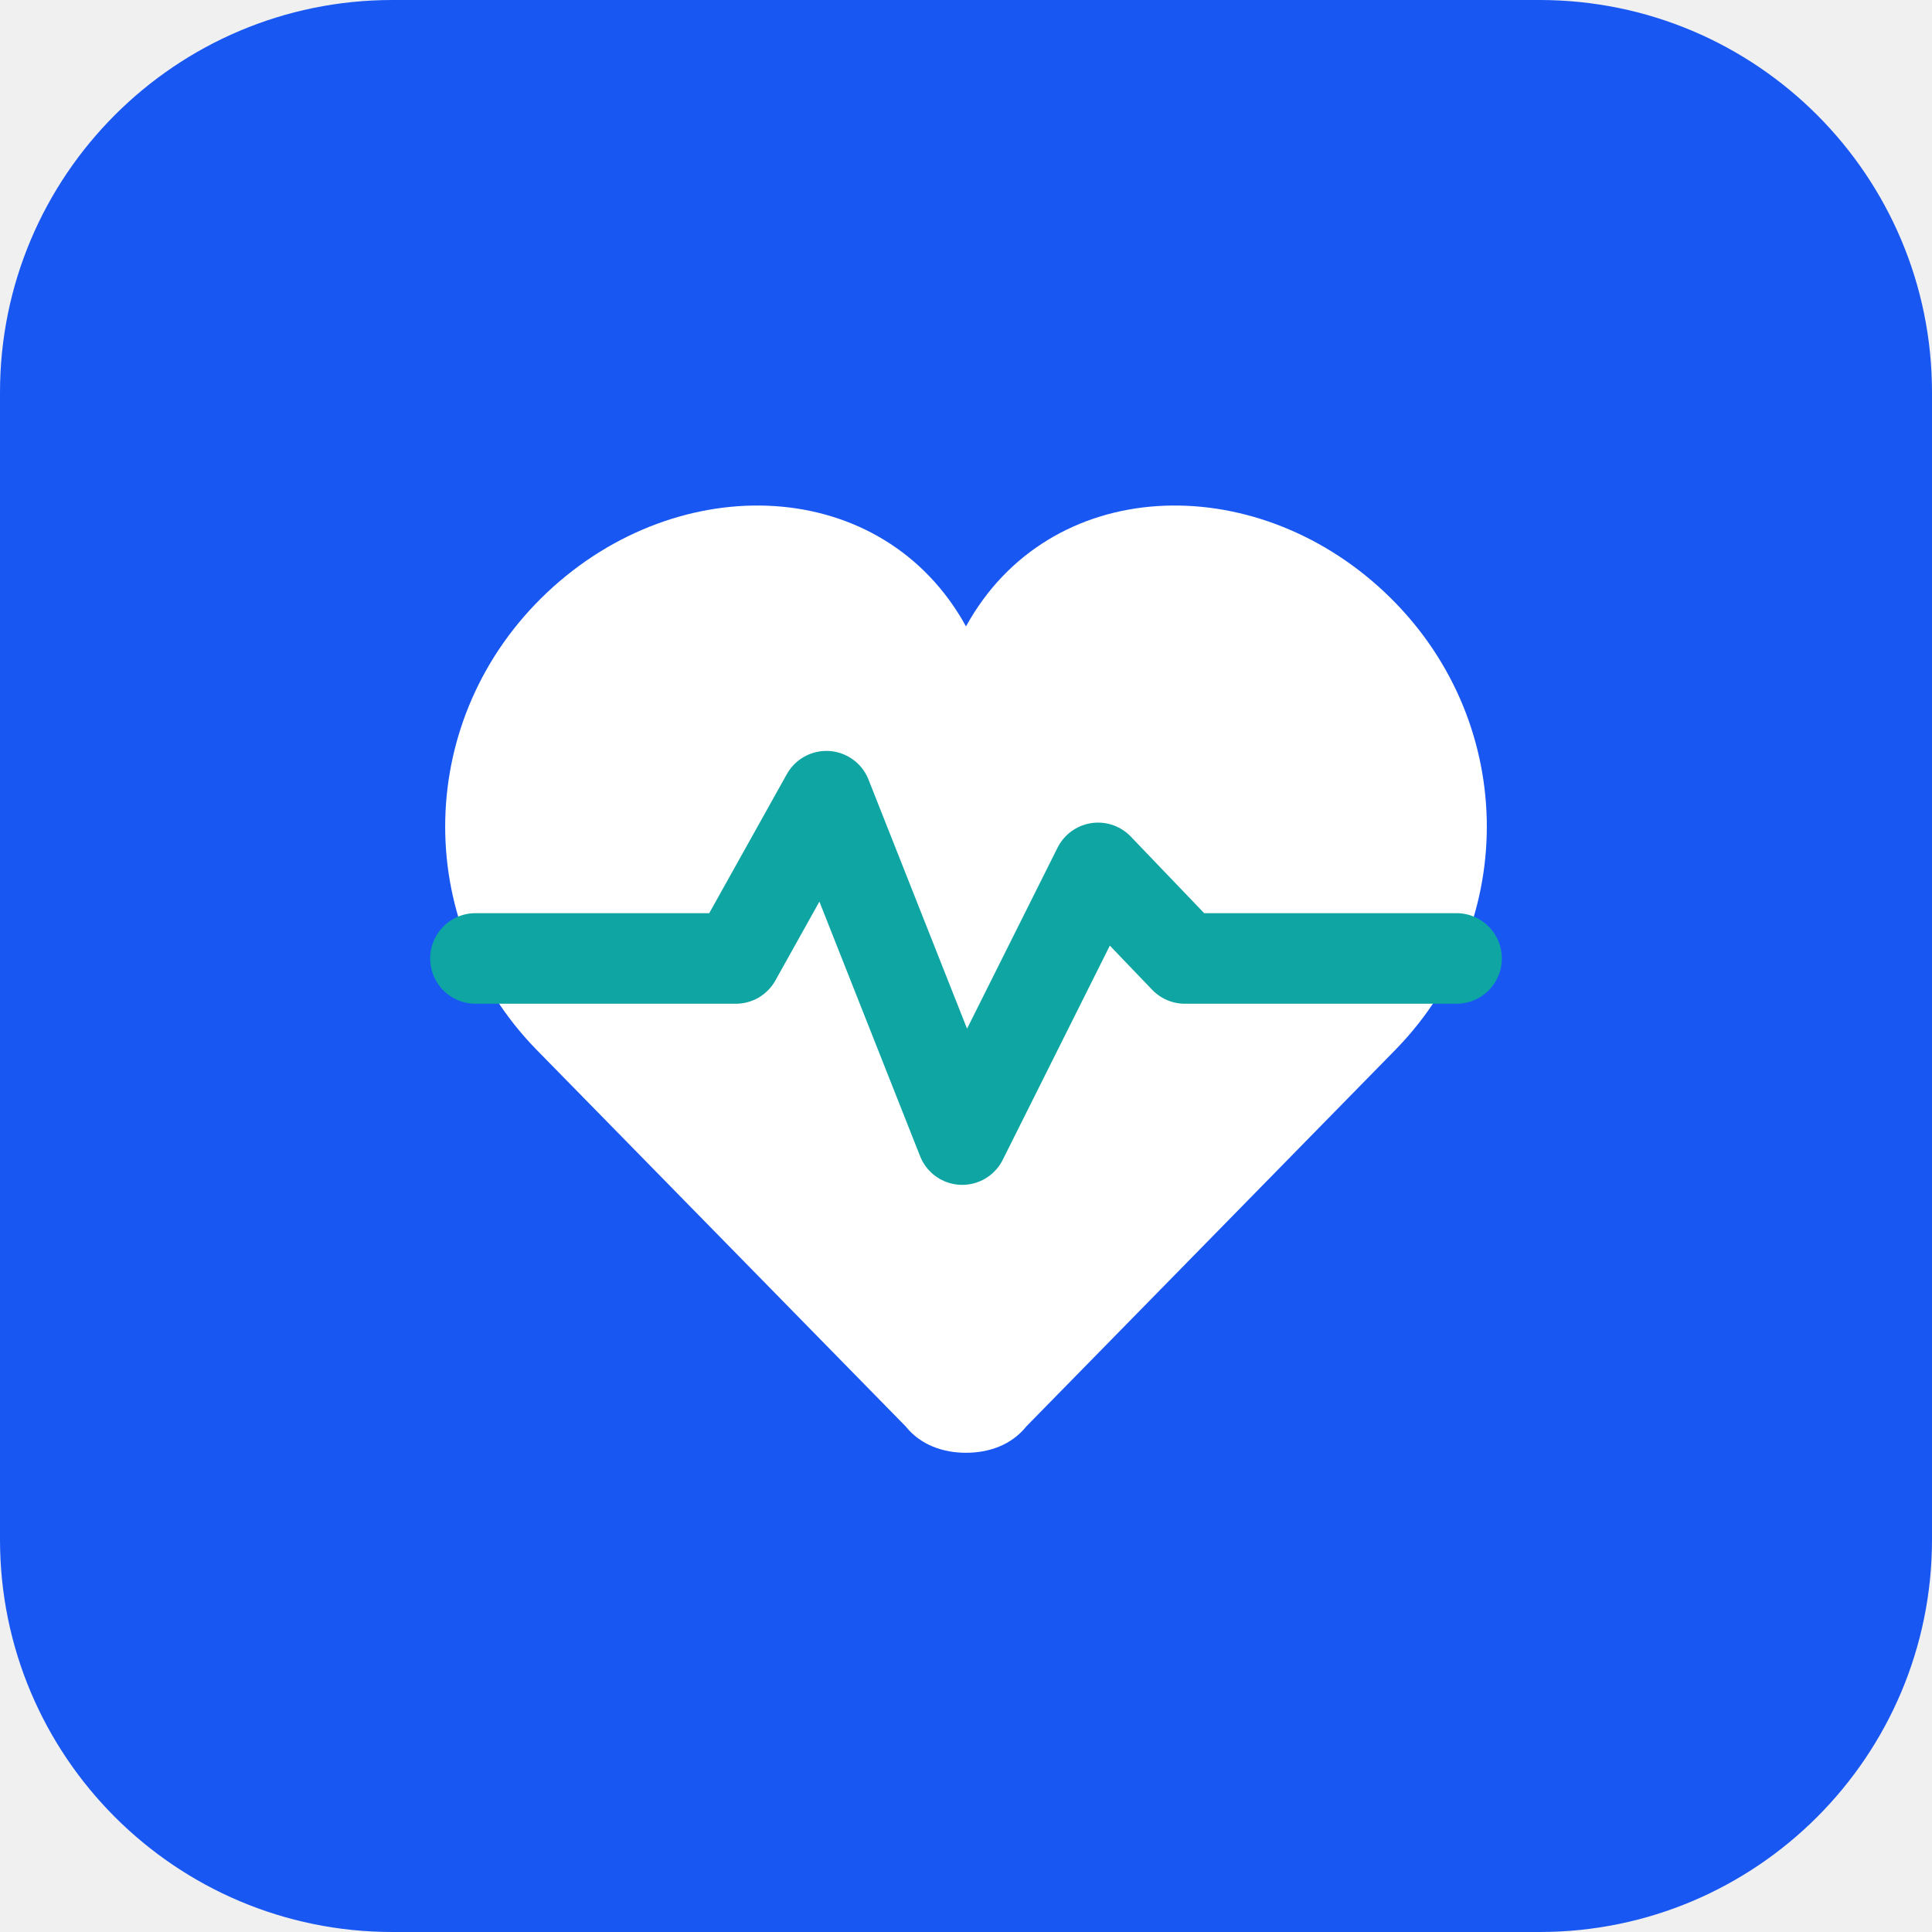
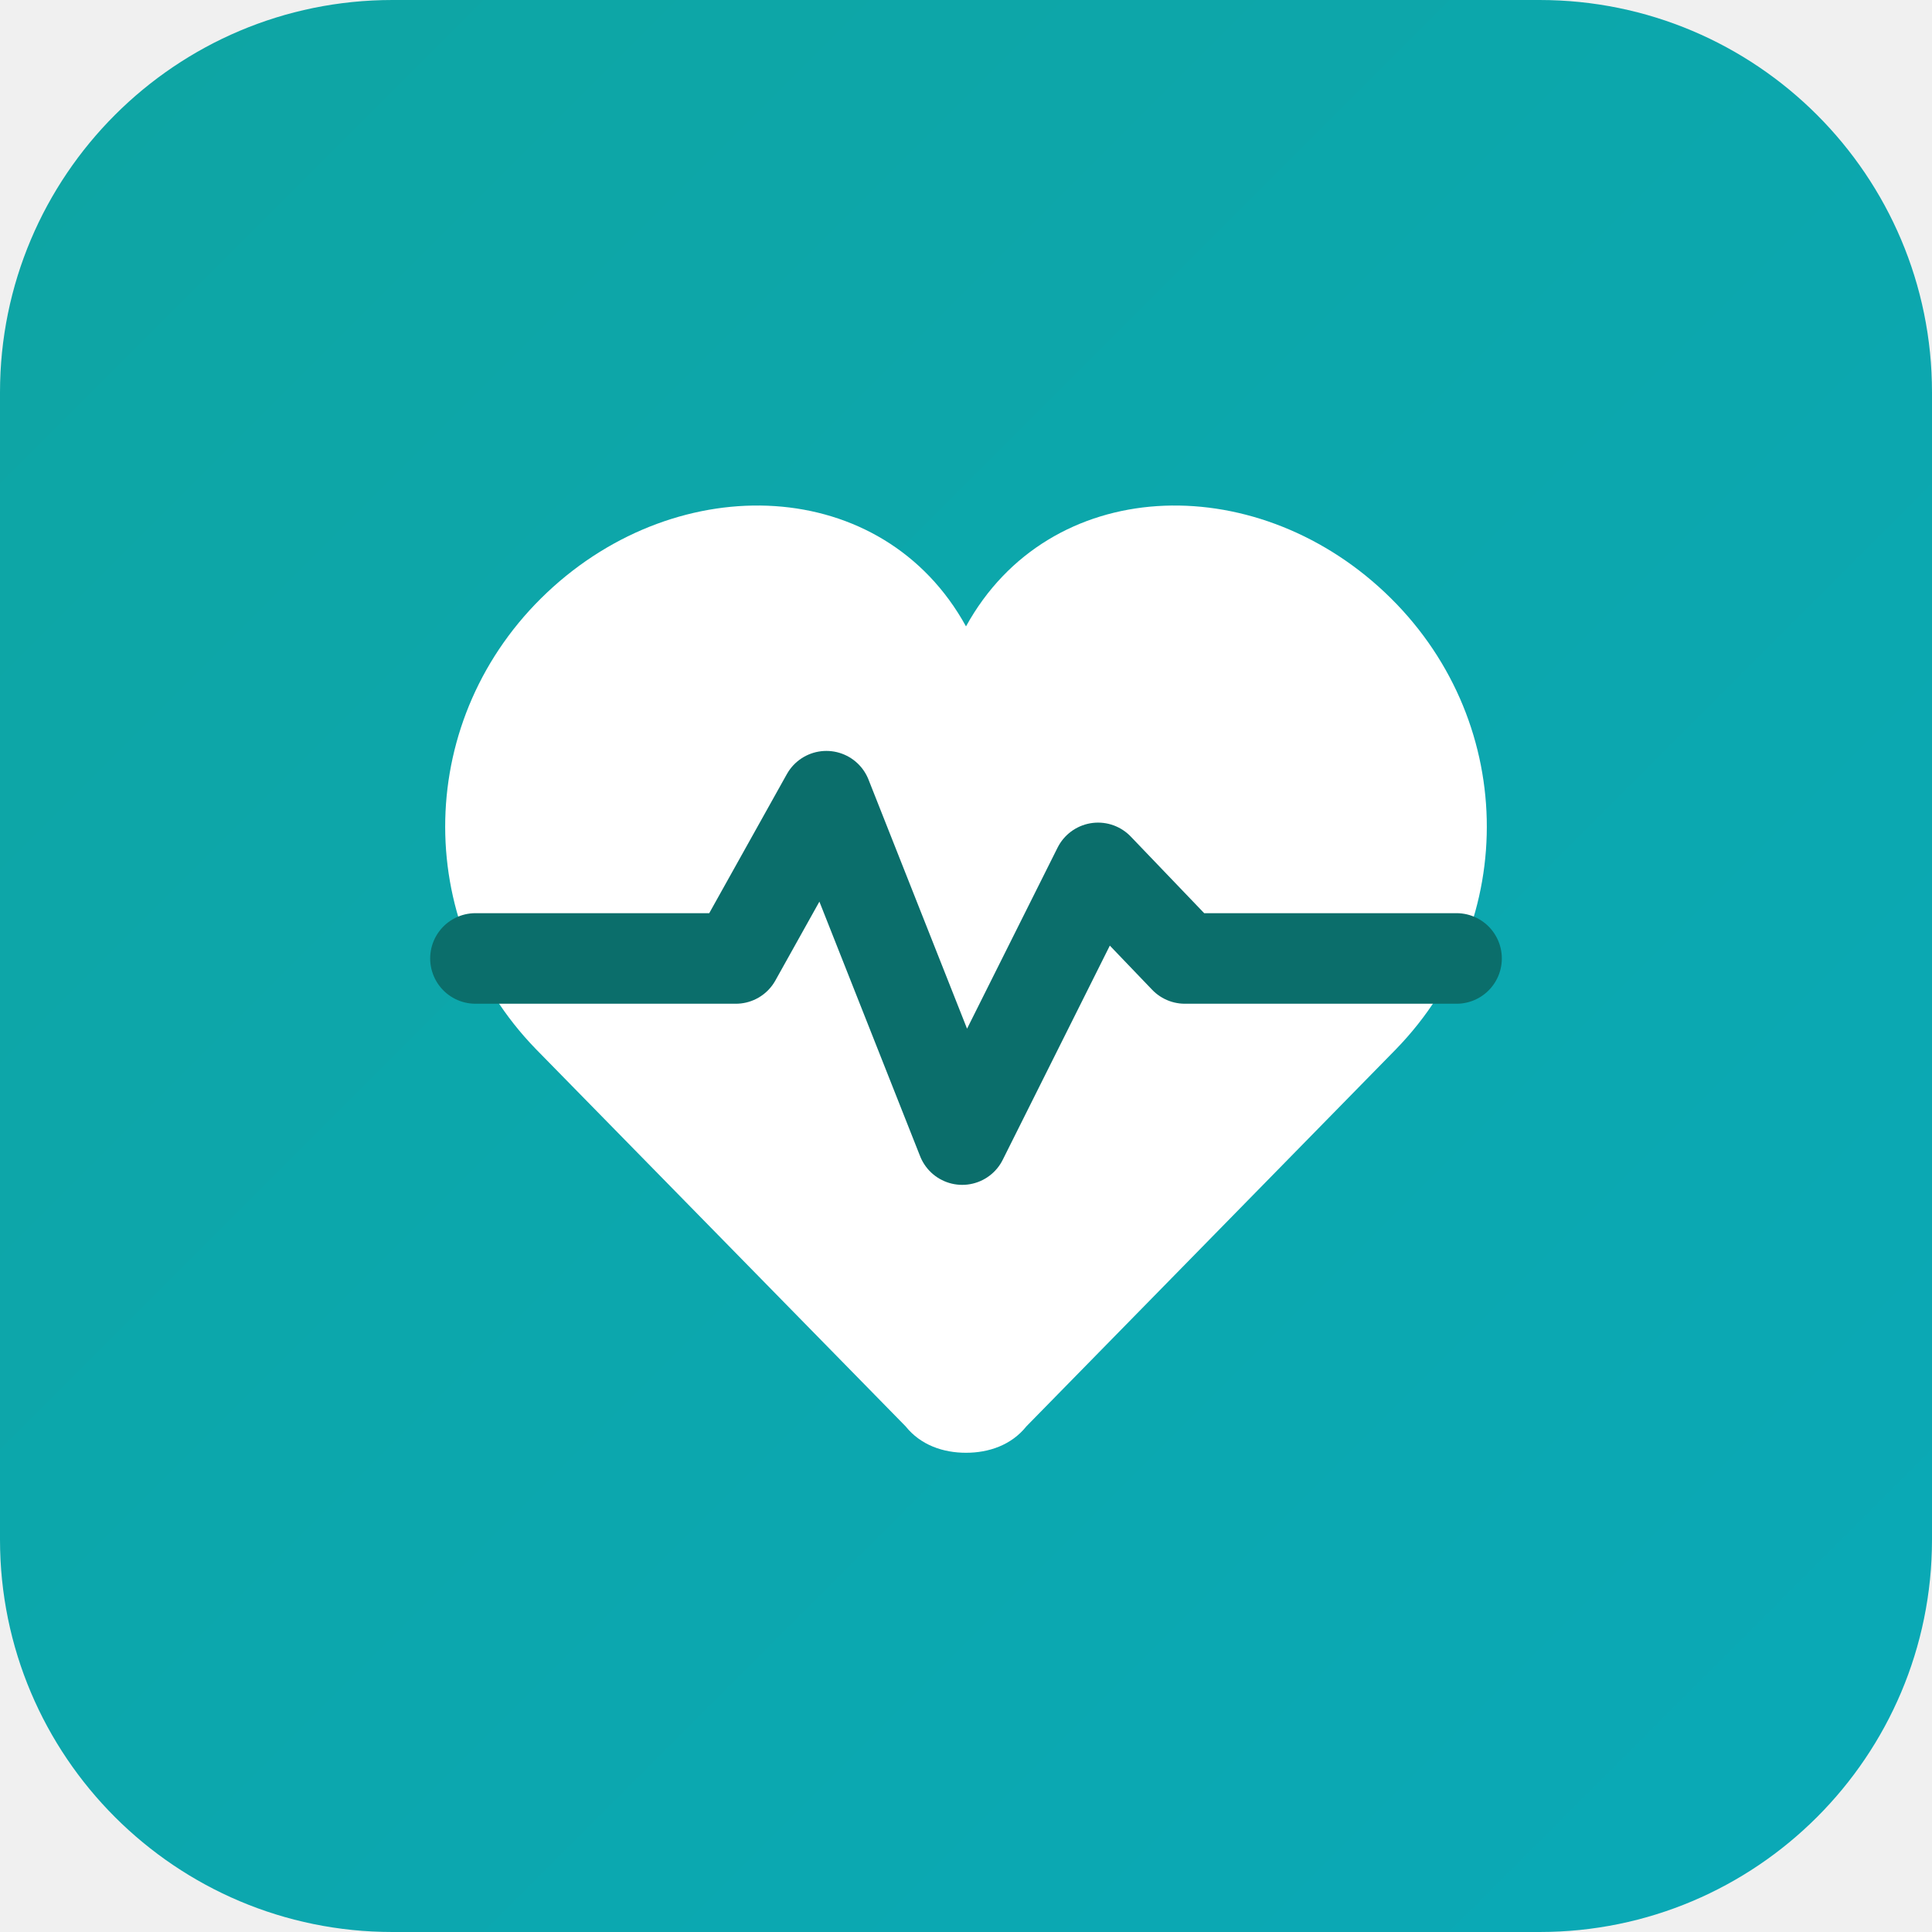
<svg xmlns="http://www.w3.org/2000/svg" width="512" height="512" viewBox="0 0 512 512" fill="none">
-   <rect width="512" height="512" rx="104" fill="#1957F3" />
+   <defs>
+     <linearGradient id="wpTeal" x1="0" y1="0" x2="512" y2="512" gradientUnits="userSpaceOnUse">
+       <stop stop-color="#0EA5A3" />
+       <stop offset="1" stop-color="#0AA9B7" />
+     </linearGradient>
+   </defs>
+   <rect width="512" height="512" rx="104" fill="url(#wpTeal)" />
  <path d="M256 385C250 385 244 383 240 378L142 278C109 244 110 190 145 157C180 124 234 126 256 166C278 126 332 124 367 157C402 190 403 244 370 278L272 378C268 383 262 385 256 385Z" fill="white" />
-   <path d="M126 254H195L219 211L255 302L291 230L314 254H386" stroke="#0EA5A3" stroke-width="24" stroke-linecap="round" stroke-linejoin="round" />
+   <path d="M126 254H195L219 211L255 302L291 230L314 254H386" stroke="#0B6E6B" stroke-width="24" stroke-linecap="round" stroke-linejoin="round" />
</svg>
